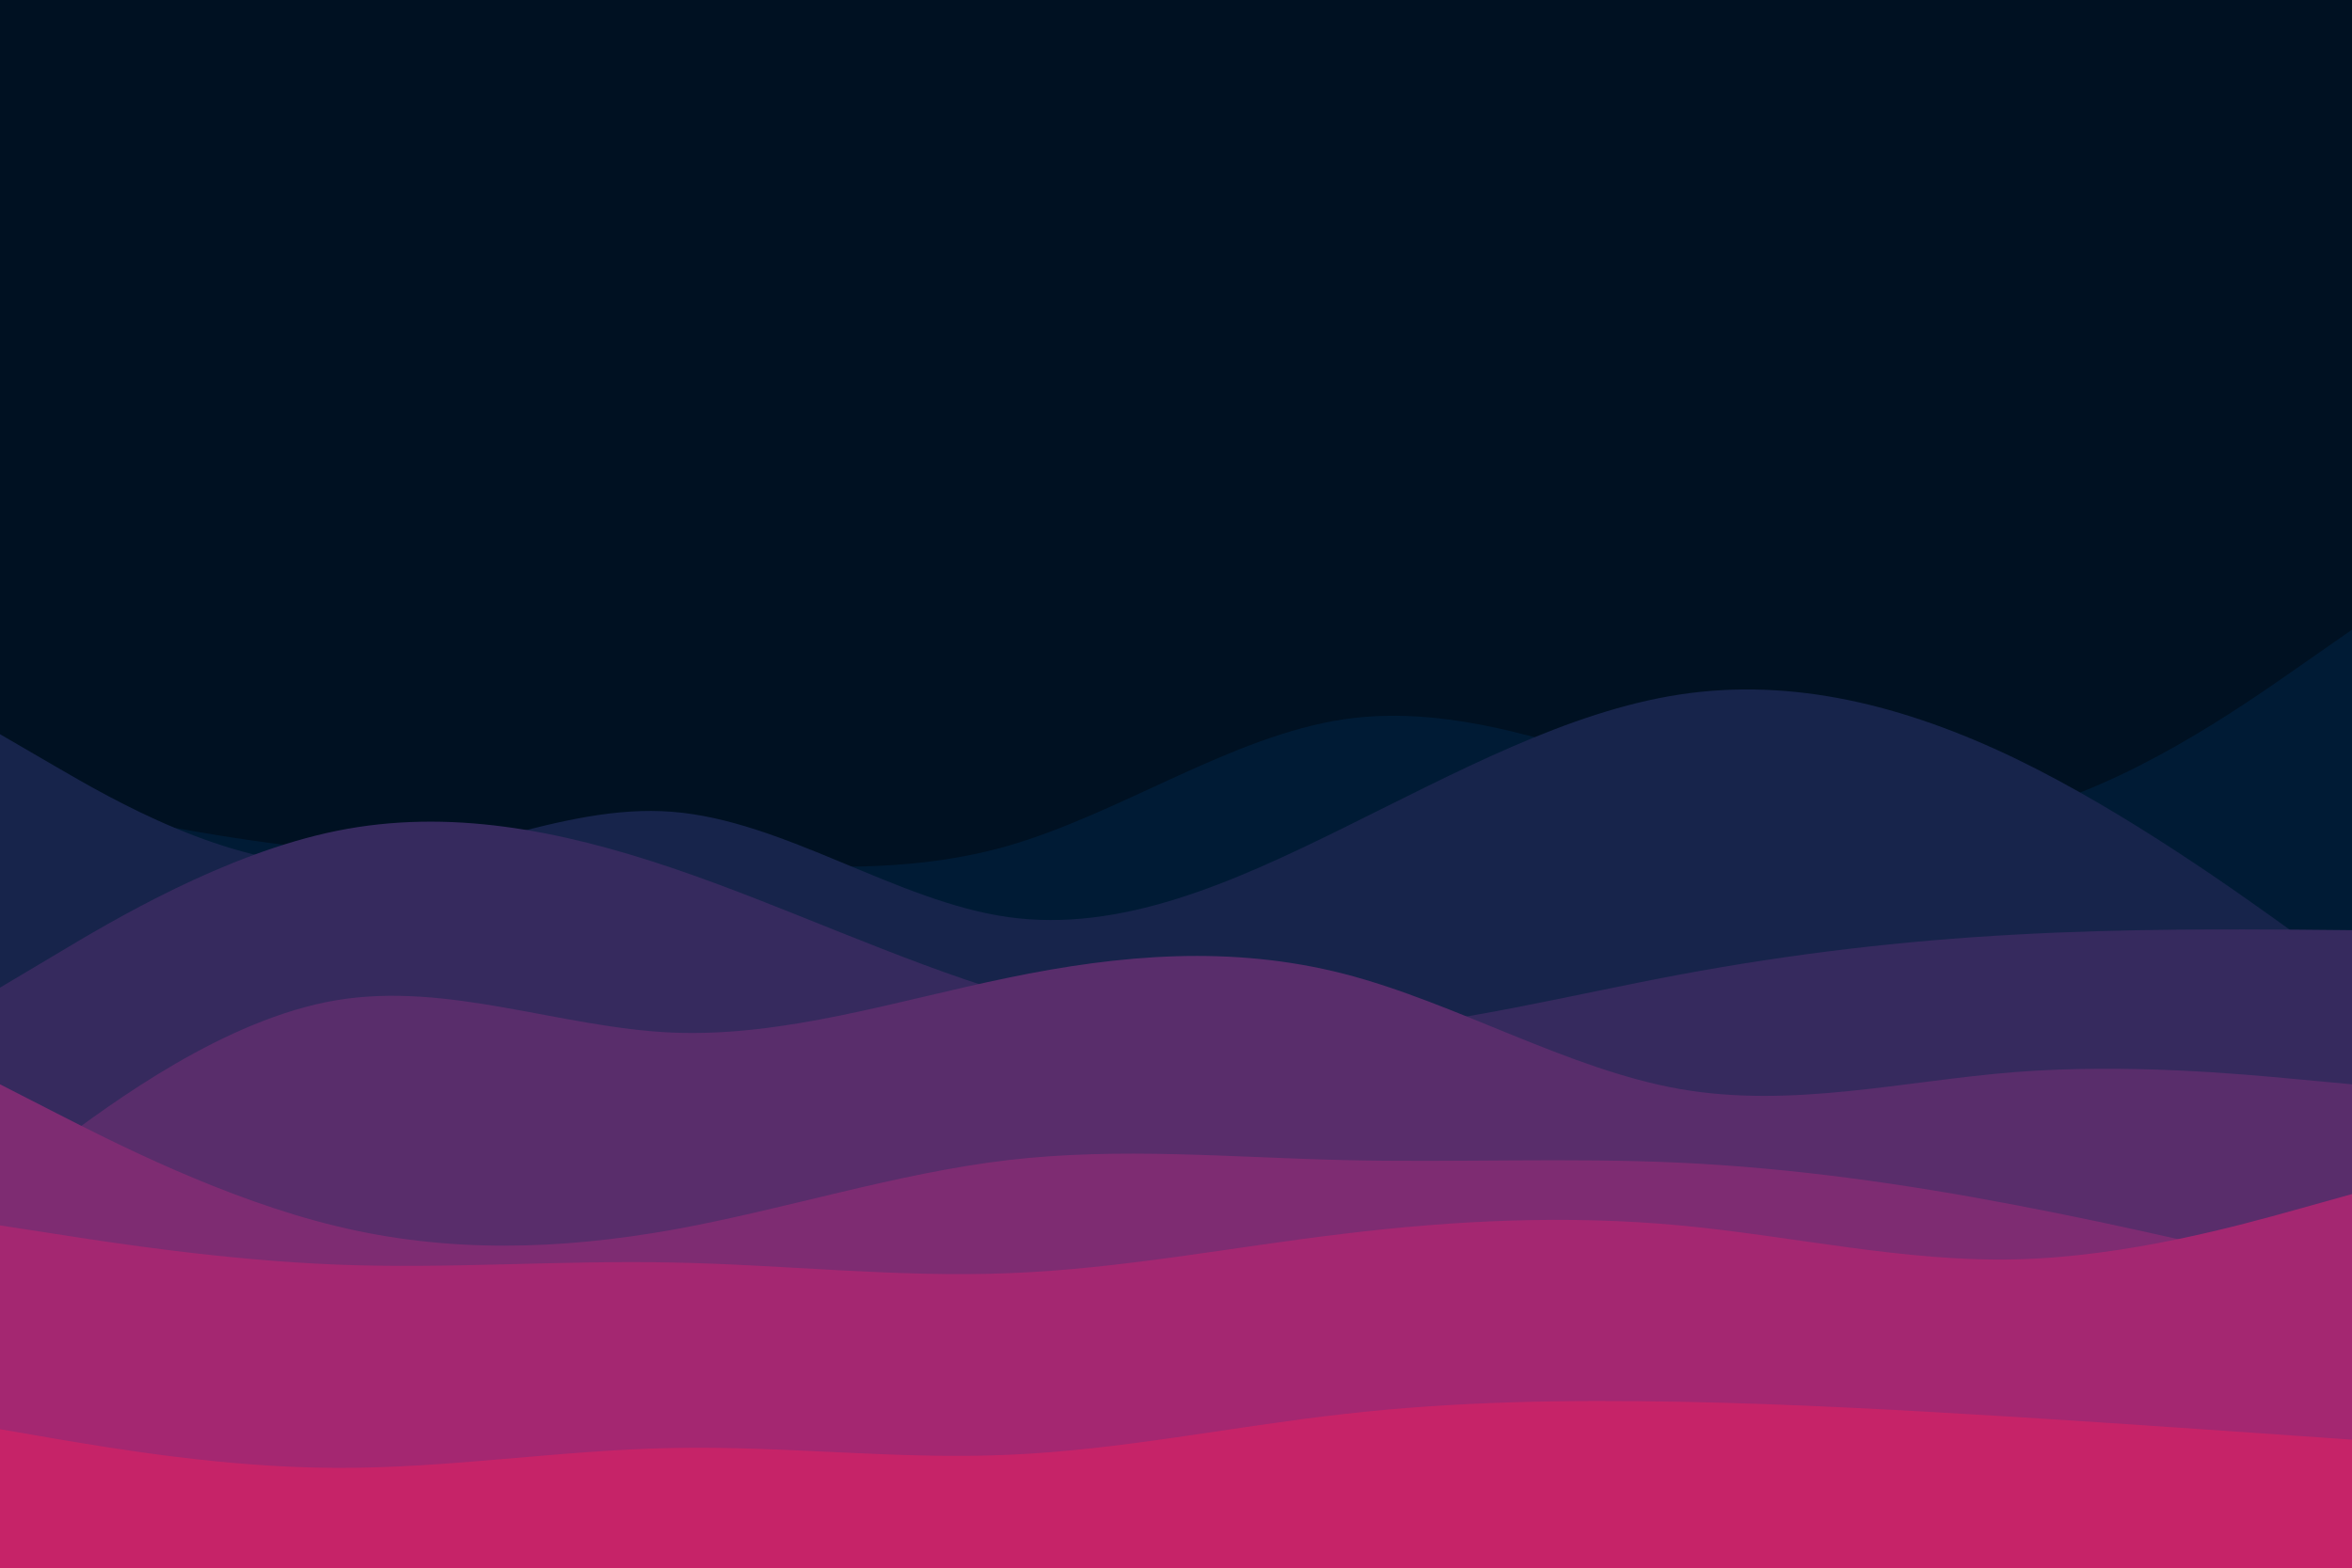
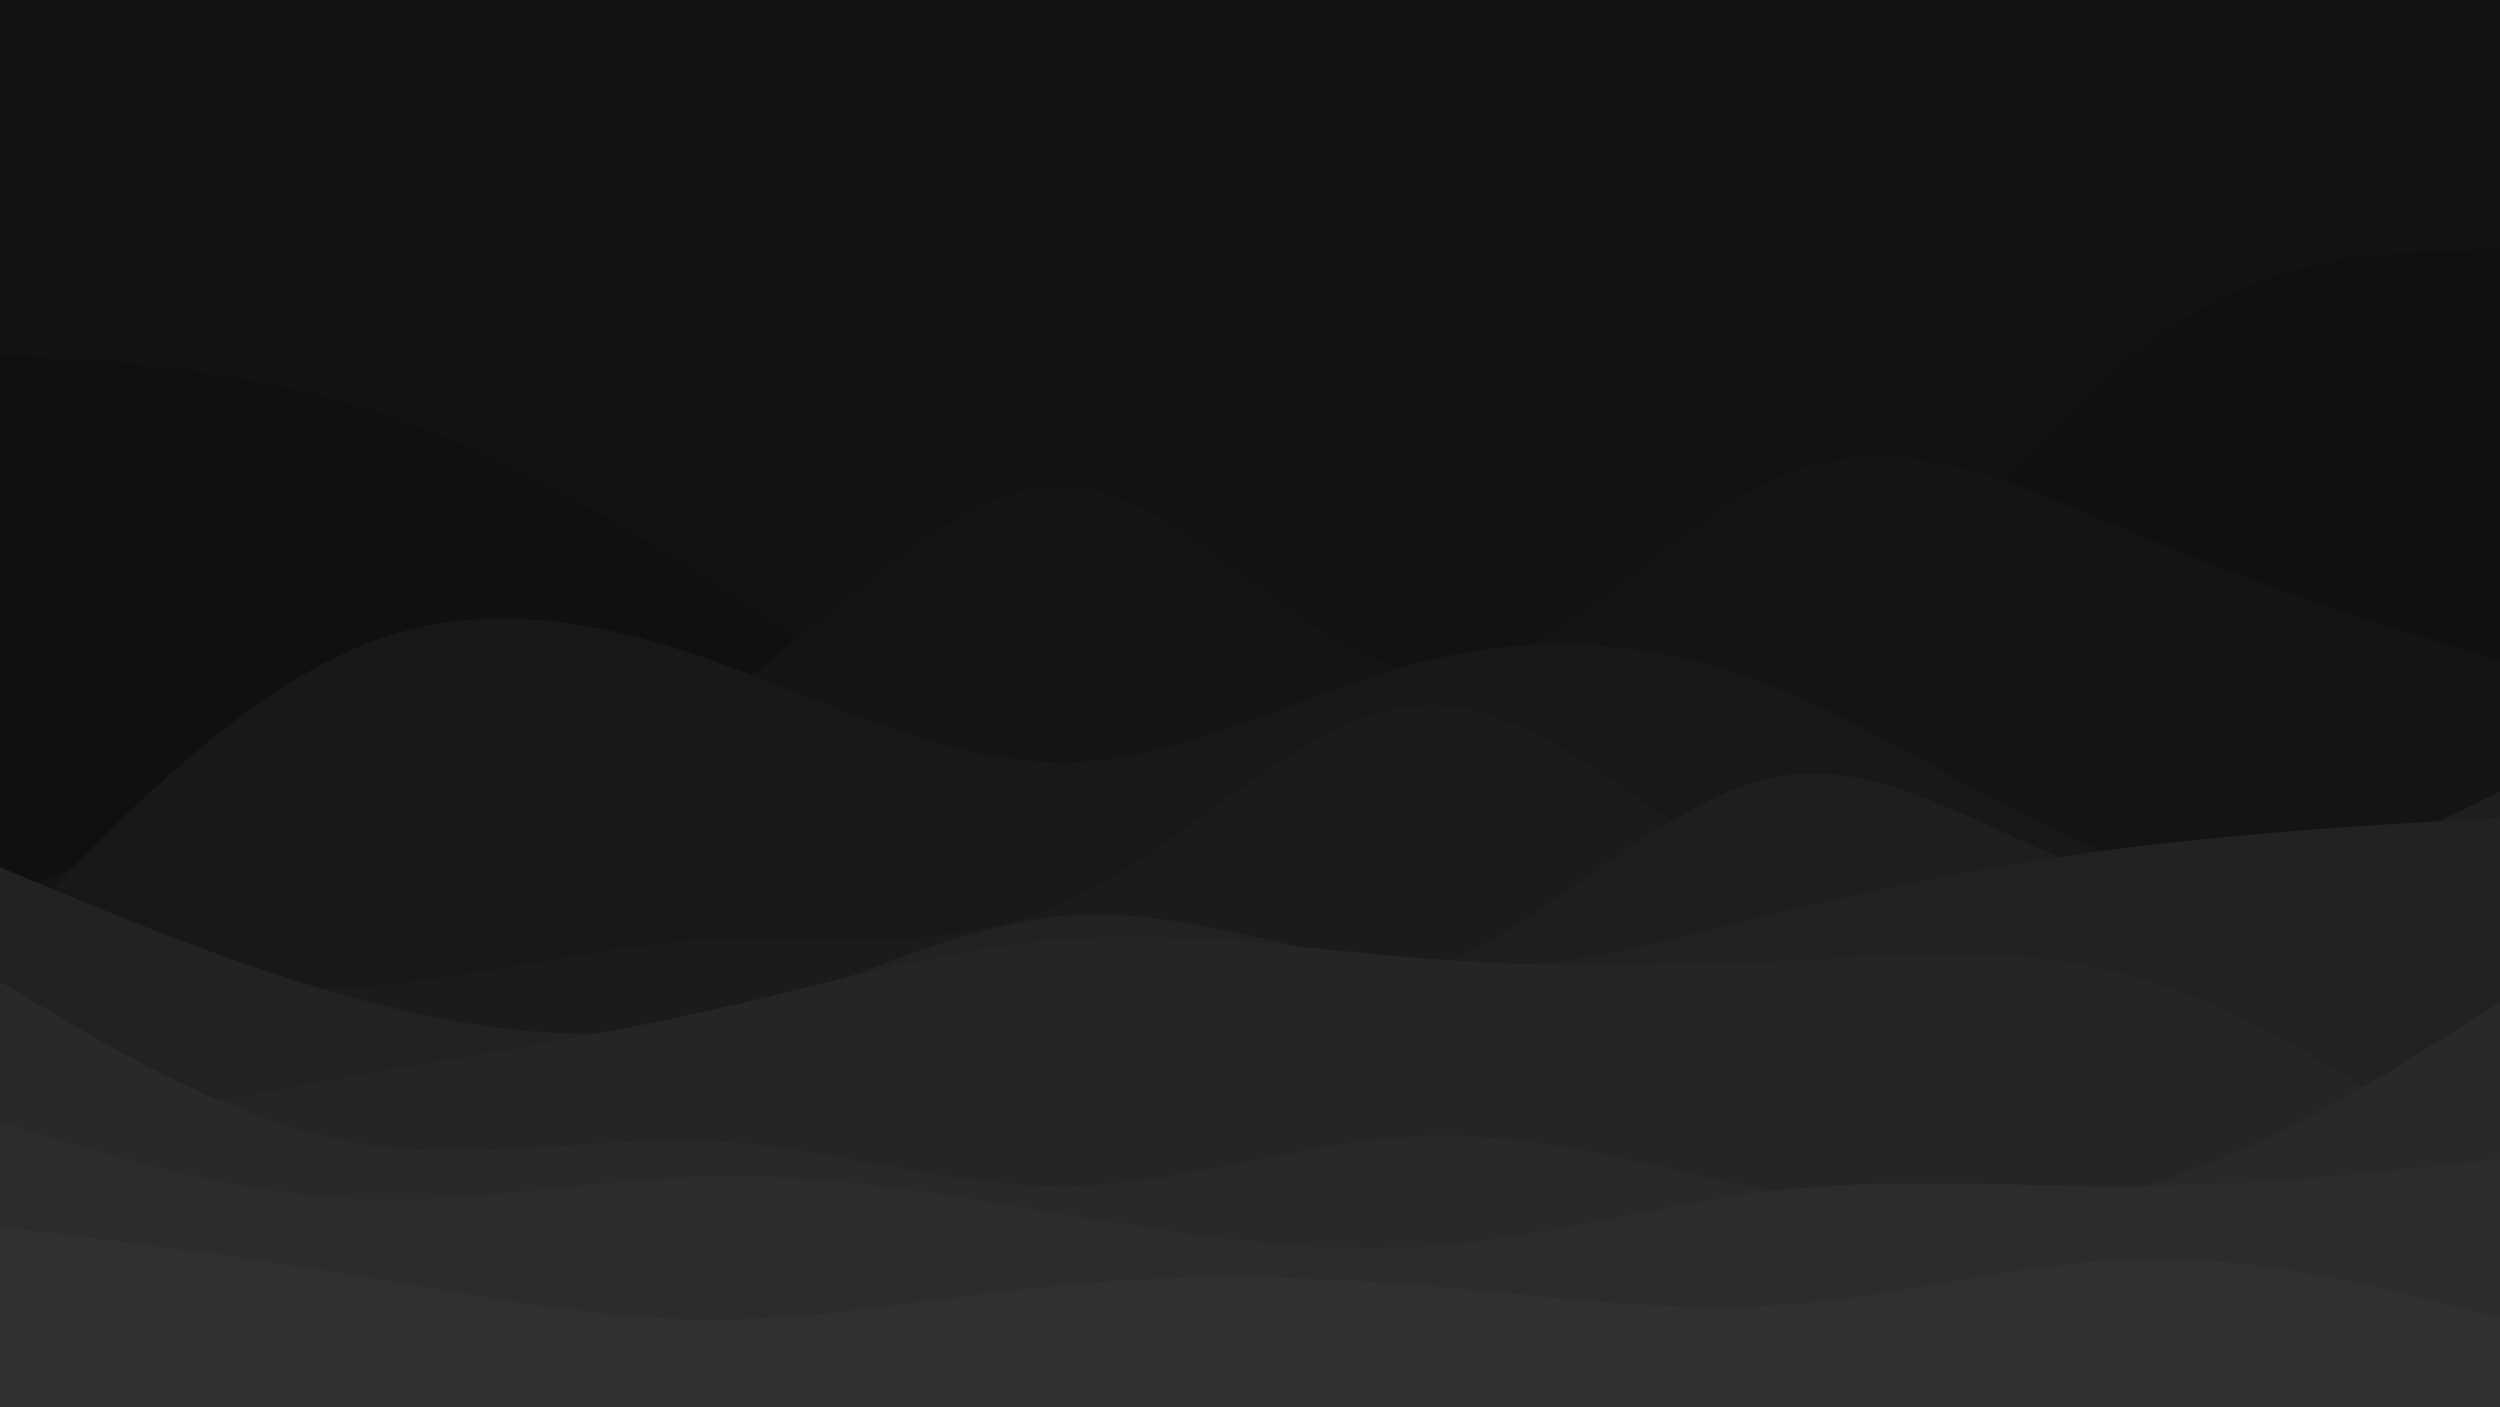
- <svg xmlns="http://www.w3.org/2000/svg" id="visual" viewBox="0 0 900 600" width="900" height="600" version="1.1">
-   <rect x="0" y="0" width="900" height="600" fill="#001122" />
-   <path d="M0 303L21.5 307.7C43 312.3 86 321.7 128.8 325.5C171.7 329.3 214.3 327.7 257.2 329.3C300 331 343 336 385.8 323.7C428.7 311.3 471.3 281.7 514.2 275.3C557 269 600 286 642.8 299.2C685.7 312.3 728.3 321.7 771.2 311.3C814 301 857 271 878.5 256L900 241L900 601L878.5 601C857 601 814 601 771.2 601C728.3 601 685.7 601 642.8 601C600 601 557 601 514.2 601C471.3 601 428.7 601 385.8 601C343 601 300 601 257.2 601C214.3 601 171.7 601 128.8 601C86 601 43 601 21.5 601L0 601Z" fill="#001b35" />
-   <path d="M0 281L21.5 293.5C43 306 86 331 128.8 331.3C171.7 331.7 214.3 307.3 257.2 310.7C300 314 343 345 385.8 351C428.7 357 471.3 338 514.2 316.8C557 295.7 600 272.3 642.8 265.8C685.7 259.3 728.3 269.7 771.2 290.3C814 311 857 342 878.5 357.5L900 373L900 601L878.5 601C857 601 814 601 771.2 601C728.3 601 685.7 601 642.8 601C600 601 557 601 514.2 601C471.3 601 428.7 601 385.8 601C343 601 300 601 257.2 601C214.3 601 171.7 601 128.8 601C86 601 43 601 21.5 601L0 601Z" fill="#17244b" />
-   <path d="M0 378L21.5 365.2C43 352.3 86 326.7 128.8 318C171.7 309.3 214.3 317.7 257.2 332.2C300 346.7 343 367.3 385.8 380.2C428.7 393 471.3 398 514.2 395C557 392 600 381 642.8 373C685.7 365 728.3 360 771.2 357.7C814 355.3 857 355.7 878.5 355.8L900 356L900 601L878.5 601C857 601 814 601 771.2 601C728.3 601 685.7 601 642.8 601C600 601 557 601 514.2 601C471.3 601 428.7 601 385.8 601C343 601 300 601 257.2 601C214.3 601 171.7 601 128.8 601C86 601 43 601 21.5 601L0 601Z" fill="#362a5e" />
-   <path d="M0 454L21.5 438C43 422 86 390 128.8 382.8C171.7 375.7 214.3 393.3 257.2 395.2C300 397 343 383 385.8 374.2C428.7 365.3 471.3 361.7 514.2 372.7C557 383.7 600 409.3 642.8 416.8C685.7 424.3 728.3 413.7 771.2 410.3C814 407 857 411 878.5 413L900 415L900 601L878.5 601C857 601 814 601 771.2 601C728.3 601 685.7 601 642.8 601C600 601 557 601 514.2 601C471.3 601 428.7 601 385.8 601C343 601 300 601 257.2 601C214.3 601 171.7 601 128.8 601C86 601 43 601 21.5 601L0 601Z" fill="#592d6b" />
-   <path d="M0 415L21.5 426C43 437 86 459 128.8 469.3C171.7 479.7 214.3 478.3 257.2 470.7C300 463 343 449 385.8 444C428.7 439 471.3 443 514.2 444C557 445 600 443 642.8 445C685.7 447 728.3 453 771.2 461.2C814 469.3 857 479.7 878.5 484.8L900 490L900 601L878.5 601C857 601 814 601 771.2 601C728.3 601 685.7 601 642.8 601C600 601 557 601 514.2 601C471.3 601 428.7 601 385.8 601C343 601 300 601 257.2 601C214.3 601 171.7 601 128.8 601C86 601 43 601 21.5 601L0 601Z" fill="#7e2c72" />
-   <path d="M0 469L21.5 472.3C43 475.7 86 482.3 128.8 484C171.7 485.7 214.3 482.3 257.2 483.2C300 484 343 489 385.8 487.3C428.7 485.7 471.3 477.3 514.2 472.2C557 467 600 465 642.8 469C685.7 473 728.3 483 771.2 482C814 481 857 469 878.5 463L900 457L900 601L878.5 601C857 601 814 601 771.2 601C728.3 601 685.7 601 642.8 601C600 601 557 601 514.2 601C471.3 601 428.7 601 385.8 601C343 601 300 601 257.2 601C214.3 601 171.7 601 128.8 601C86 601 43 601 21.5 601L0 601Z" fill="#a42771" />
-   <path d="M0 547L21.5 550.7C43 554.3 86 561.7 128.8 561.8C171.7 562 214.3 555 257.2 554.2C300 553.3 343 558.7 385.8 556.8C428.7 555 471.3 546 514.2 541.2C557 536.3 600 535.7 642.8 536.5C685.7 537.3 728.3 539.7 771.2 542.3C814 545 857 548 878.5 549.5L900 551L900 601L878.5 601C857 601 814 601 771.2 601C728.3 601 685.7 601 642.8 601C600 601 557 601 514.2 601C471.3 601 428.7 601 385.8 601C343 601 300 601 257.2 601C214.3 601 171.7 601 128.8 601C86 601 43 601 21.5 601L0 601Z" fill="#c62368" />
+ <svg xmlns="http://www.w3.org/2000/svg" id="visual" viewBox="0 0 960 540" width="960" height="540" version="1.1">
+   <rect x="0" y="0" width="960" height="540" fill="#121212" />
+   <path d="M0 136L22.8 137.5C45.7 139 91.3 142 137 155.8C182.7 169.7 228.3 194.3 274 223.7C319.7 253 365.3 287 411.2 298.2C457 309.3 503 297.7 548.8 295.3C594.7 293 640.3 300 686 268.8C731.7 237.7 777.3 168.3 823 133.2C868.7 98 914.3 97 937.2 96.5L960 96L960 541L937.2 541C914.3 541 868.7 541 823 541C777.3 541 731.7 541 686 541C640.3 541 594.7 541 548.8 541C503 541 457 541 411.2 541C365.3 541 319.7 541 274 541C228.3 541 182.7 541 137 541C91.3 541 45.7 541 22.8 541L0 541Z" fill="#101010" />
+   <path d="M0 345L22.8 335.2C45.7 325.3 91.3 305.7 137 298.2C182.7 290.7 228.3 295.3 274 268.5C319.7 241.7 365.3 183.3 411.2 186.8C457 190.3 503 255.7 548.8 258.2C594.7 260.7 640.3 200.3 686 182C731.7 163.7 777.3 187.3 823 206.3C868.7 225.3 914.3 239.7 937.2 246.8L960 254L960 541L937.2 541C914.3 541 868.7 541 823 541C777.3 541 731.7 541 686 541C640.3 541 594.7 541 548.8 541C503 541 457 541 411.2 541C365.3 541 319.7 541 274 541C228.3 541 182.7 541 137 541C91.3 541 45.7 541 22.8 541L0 541Z" fill="#141414" />
+   <path d="M0 362L22.8 338.5C45.7 315 91.3 268 137 248.7C182.7 229.3 228.3 237.7 274 253.8C319.7 270 365.3 294 411.2 292.7C457 291.3 503 264.7 548.8 253.5C594.7 242.3 640.3 246.7 686 265.7C731.7 284.7 777.3 318.3 823 332.2C868.7 346 914.3 340 937.2 337L960 334L960 541L937.2 541C914.3 541 868.7 541 823 541C777.3 541 731.7 541 686 541C640.3 541 594.7 541 548.8 541C503 541 457 541 411.2 541C365.3 541 319.7 541 274 541C228.3 541 182.7 541 137 541C91.3 541 45.7 541 22.8 541L0 541Z" fill="#181818" />
+   <path d="M0 368L22.8 371.5C45.7 375 91.3 382 137 379C182.7 376 228.3 363 274 360.8C319.7 358.7 365.3 367.3 411.2 345.5C457 323.7 503 271.3 548.8 270.8C594.7 270.3 640.3 321.7 686 341.7C731.7 361.7 777.3 350.3 823 343.7C868.7 337 914.3 335 937.2 334L960 333L960 541L937.2 541C914.3 541 868.7 541 823 541C777.3 541 731.7 541 686 541C640.3 541 594.7 541 548.8 541C503 541 457 541 411.2 541C365.3 541 319.7 541 274 541C228.3 541 182.7 541 137 541C91.3 541 45.7 541 22.8 541L0 541Z" fill="#1b1b1b" />
+   <path d="M0 341L22.8 352C45.7 363 91.3 385 137 395.2C182.7 405.3 228.3 403.7 274 394C319.7 384.3 365.3 366.7 411.2 367.7C457 368.7 503 388.3 548.8 372.2C594.7 356 640.3 304 686 297.7C731.7 291.3 777.3 330.7 823 339.3C868.7 348 914.3 326 937.2 315L960 304L960 541L937.2 541C914.3 541 868.7 541 823 541C777.3 541 731.7 541 686 541C640.3 541 594.7 541 548.8 541C503 541 457 541 411.2 541C365.3 541 319.7 541 274 541C228.3 541 182.7 541 137 541C91.3 541 45.7 541 22.8 541L0 541Z" fill="#1e1e1e" />
+   <path d="M0 333L22.8 342.5C45.7 352 91.3 371 137 383.5C182.7 396 228.3 402 274 391.7C319.7 381.3 365.3 354.7 411.2 351.5C457 348.3 503 368.7 548.8 371.8C594.7 375 640.3 361 686 349.8C731.7 338.7 777.3 330.3 823 324.8C868.7 319.3 914.3 316.7 937.2 315.3L960 314L960 541L937.2 541C914.3 541 868.7 541 823 541C777.3 541 731.7 541 686 541C640.3 541 594.7 541 548.8 541C503 541 457 541 411.2 541C365.3 541 319.7 541 274 541C228.3 541 182.7 541 137 541C91.3 541 45.7 541 22.8 541L0 541Z" fill="#222222" />
+   <path d="M0 439L22.8 434.5C45.7 430 91.3 421 137 413C182.7 405 228.3 398 274 387.7C319.7 377.3 365.3 363.7 411.2 360.5C457 357.3 503 364.7 548.8 368.2C594.7 371.7 640.3 371.3 686 369C731.7 366.7 777.3 362.3 823 376C868.7 389.7 914.3 421.3 937.2 437.2L960 453L960 541L937.2 541C914.3 541 868.7 541 823 541C777.3 541 731.7 541 686 541C640.3 541 594.7 541 548.8 541C503 541 457 541 411.2 541C365.3 541 319.7 541 274 541C228.3 541 182.7 541 137 541C91.3 541 45.7 541 22.8 541L0 541Z" fill="#252525" />
+   <path d="M0 377L22.8 390.5C45.7 404 91.3 431 137 439C182.7 447 228.3 436 274 438.3C319.7 440.7 365.3 456.3 411.2 455.5C457 454.7 503 437.3 548.8 436.2C594.7 435 640.3 450 686 458.5C731.7 467 777.3 469 823 455.7C868.7 442.3 914.3 413.7 937.2 399.3L960 385L960 541L937.2 541C914.3 541 868.7 541 823 541C777.3 541 731.7 541 686 541C640.3 541 594.7 541 548.8 541C503 541 457 541 411.2 541C365.3 541 319.7 541 274 541C228.3 541 182.7 541 137 541C91.3 541 45.7 541 22.8 541L0 541Z" fill="#292929" />
+   <path d="M0 431L22.8 437.8C45.7 444.7 91.3 458.3 137 460.3C182.7 462.3 228.3 452.7 274 451.8C319.7 451 365.3 459 411.2 466.7C457 474.3 503 481.7 548.8 478.5C594.7 475.3 640.3 461.7 686 456.8C731.7 452 777.3 456 823 455.5C868.7 455 914.3 450 937.2 447.5L960 445L960 541L937.2 541C914.3 541 868.7 541 823 541C777.3 541 731.7 541 686 541C640.3 541 594.7 541 548.8 541C503 541 457 541 411.2 541C365.3 541 319.7 541 274 541C228.3 541 182.7 541 137 541C91.3 541 45.7 541 22.8 541L0 541Z" fill="#2c2c2c" />
+   <path d="M0 471L22.8 473.8C45.7 476.7 91.3 482.3 137 489.8C182.7 497.3 228.3 506.7 274 506.7C319.7 506.7 365.3 497.3 411.2 493.2C457 489 503 490 548.8 493.8C594.7 497.7 640.3 504.3 686 501C731.7 497.7 777.3 484.3 823 483.5C868.7 482.7 914.3 494.3 937.2 500.2L960 506L960 541L937.2 541C914.3 541 868.7 541 823 541C777.3 541 731.7 541 686 541C640.3 541 594.7 541 548.8 541C503 541 457 541 411.2 541C365.3 541 319.7 541 274 541C228.3 541 182.7 541 137 541C91.3 541 45.7 541 22.8 541L0 541Z" fill="#303030" />
</svg>
